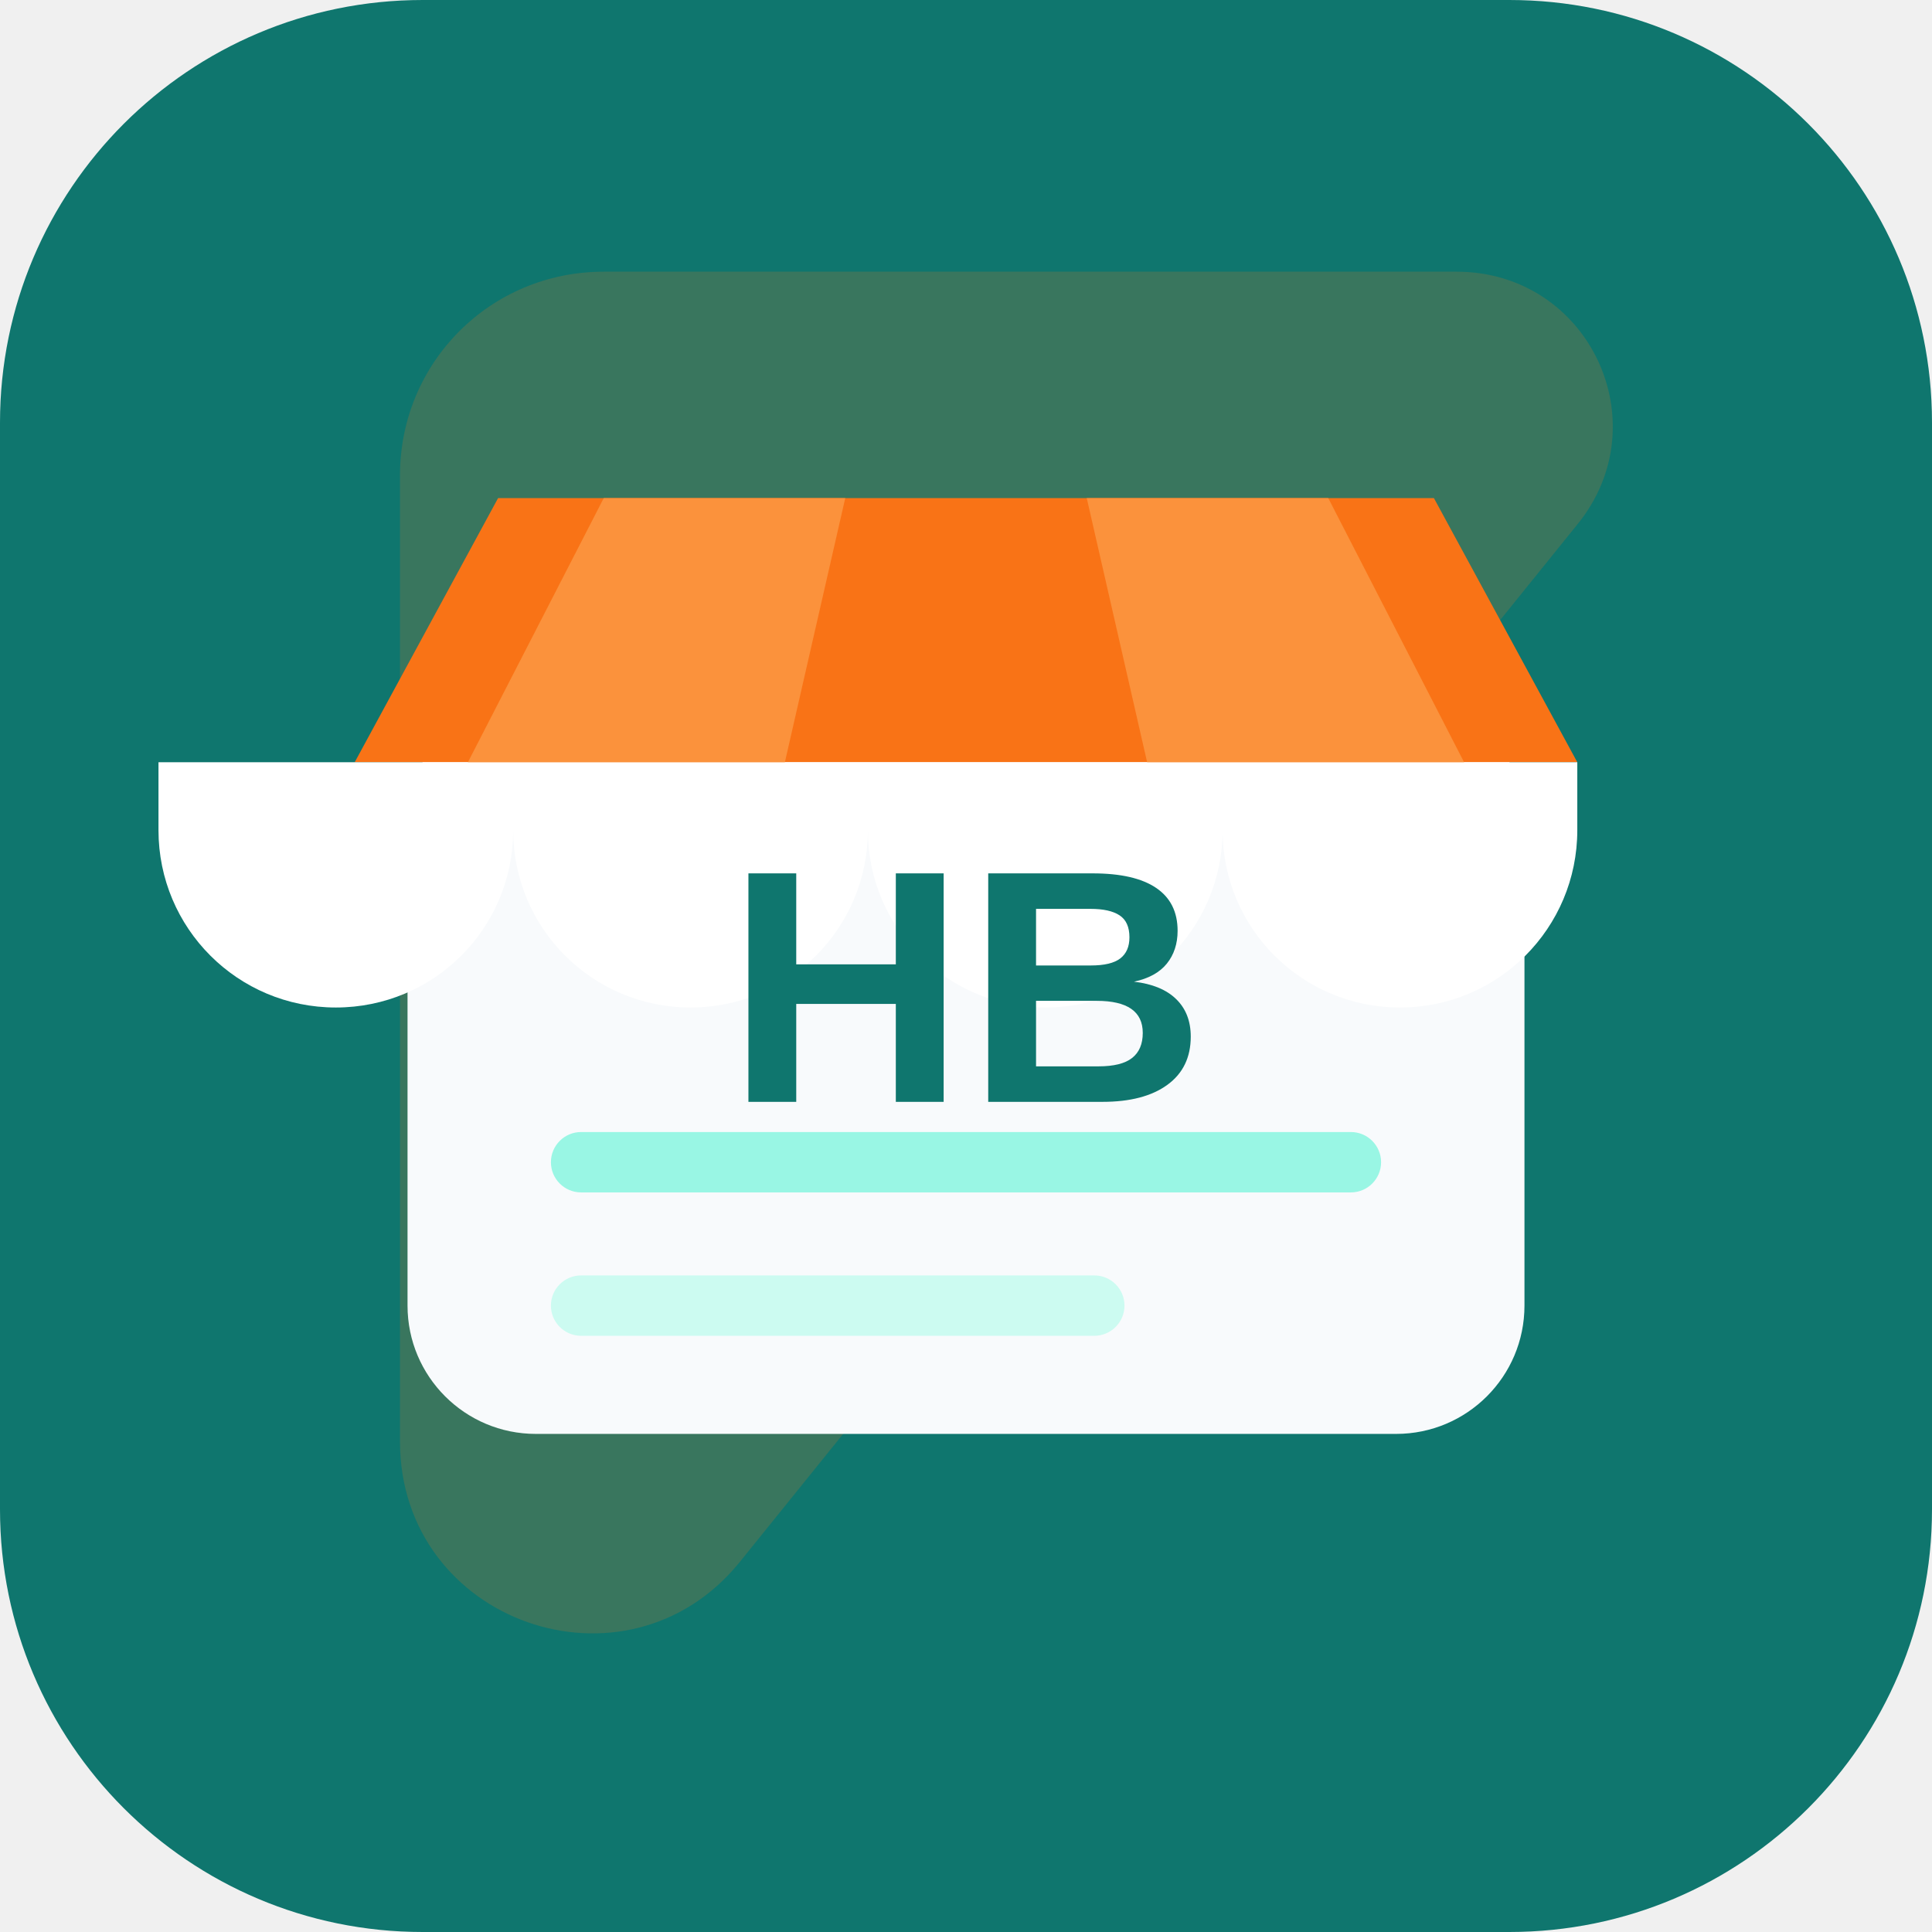
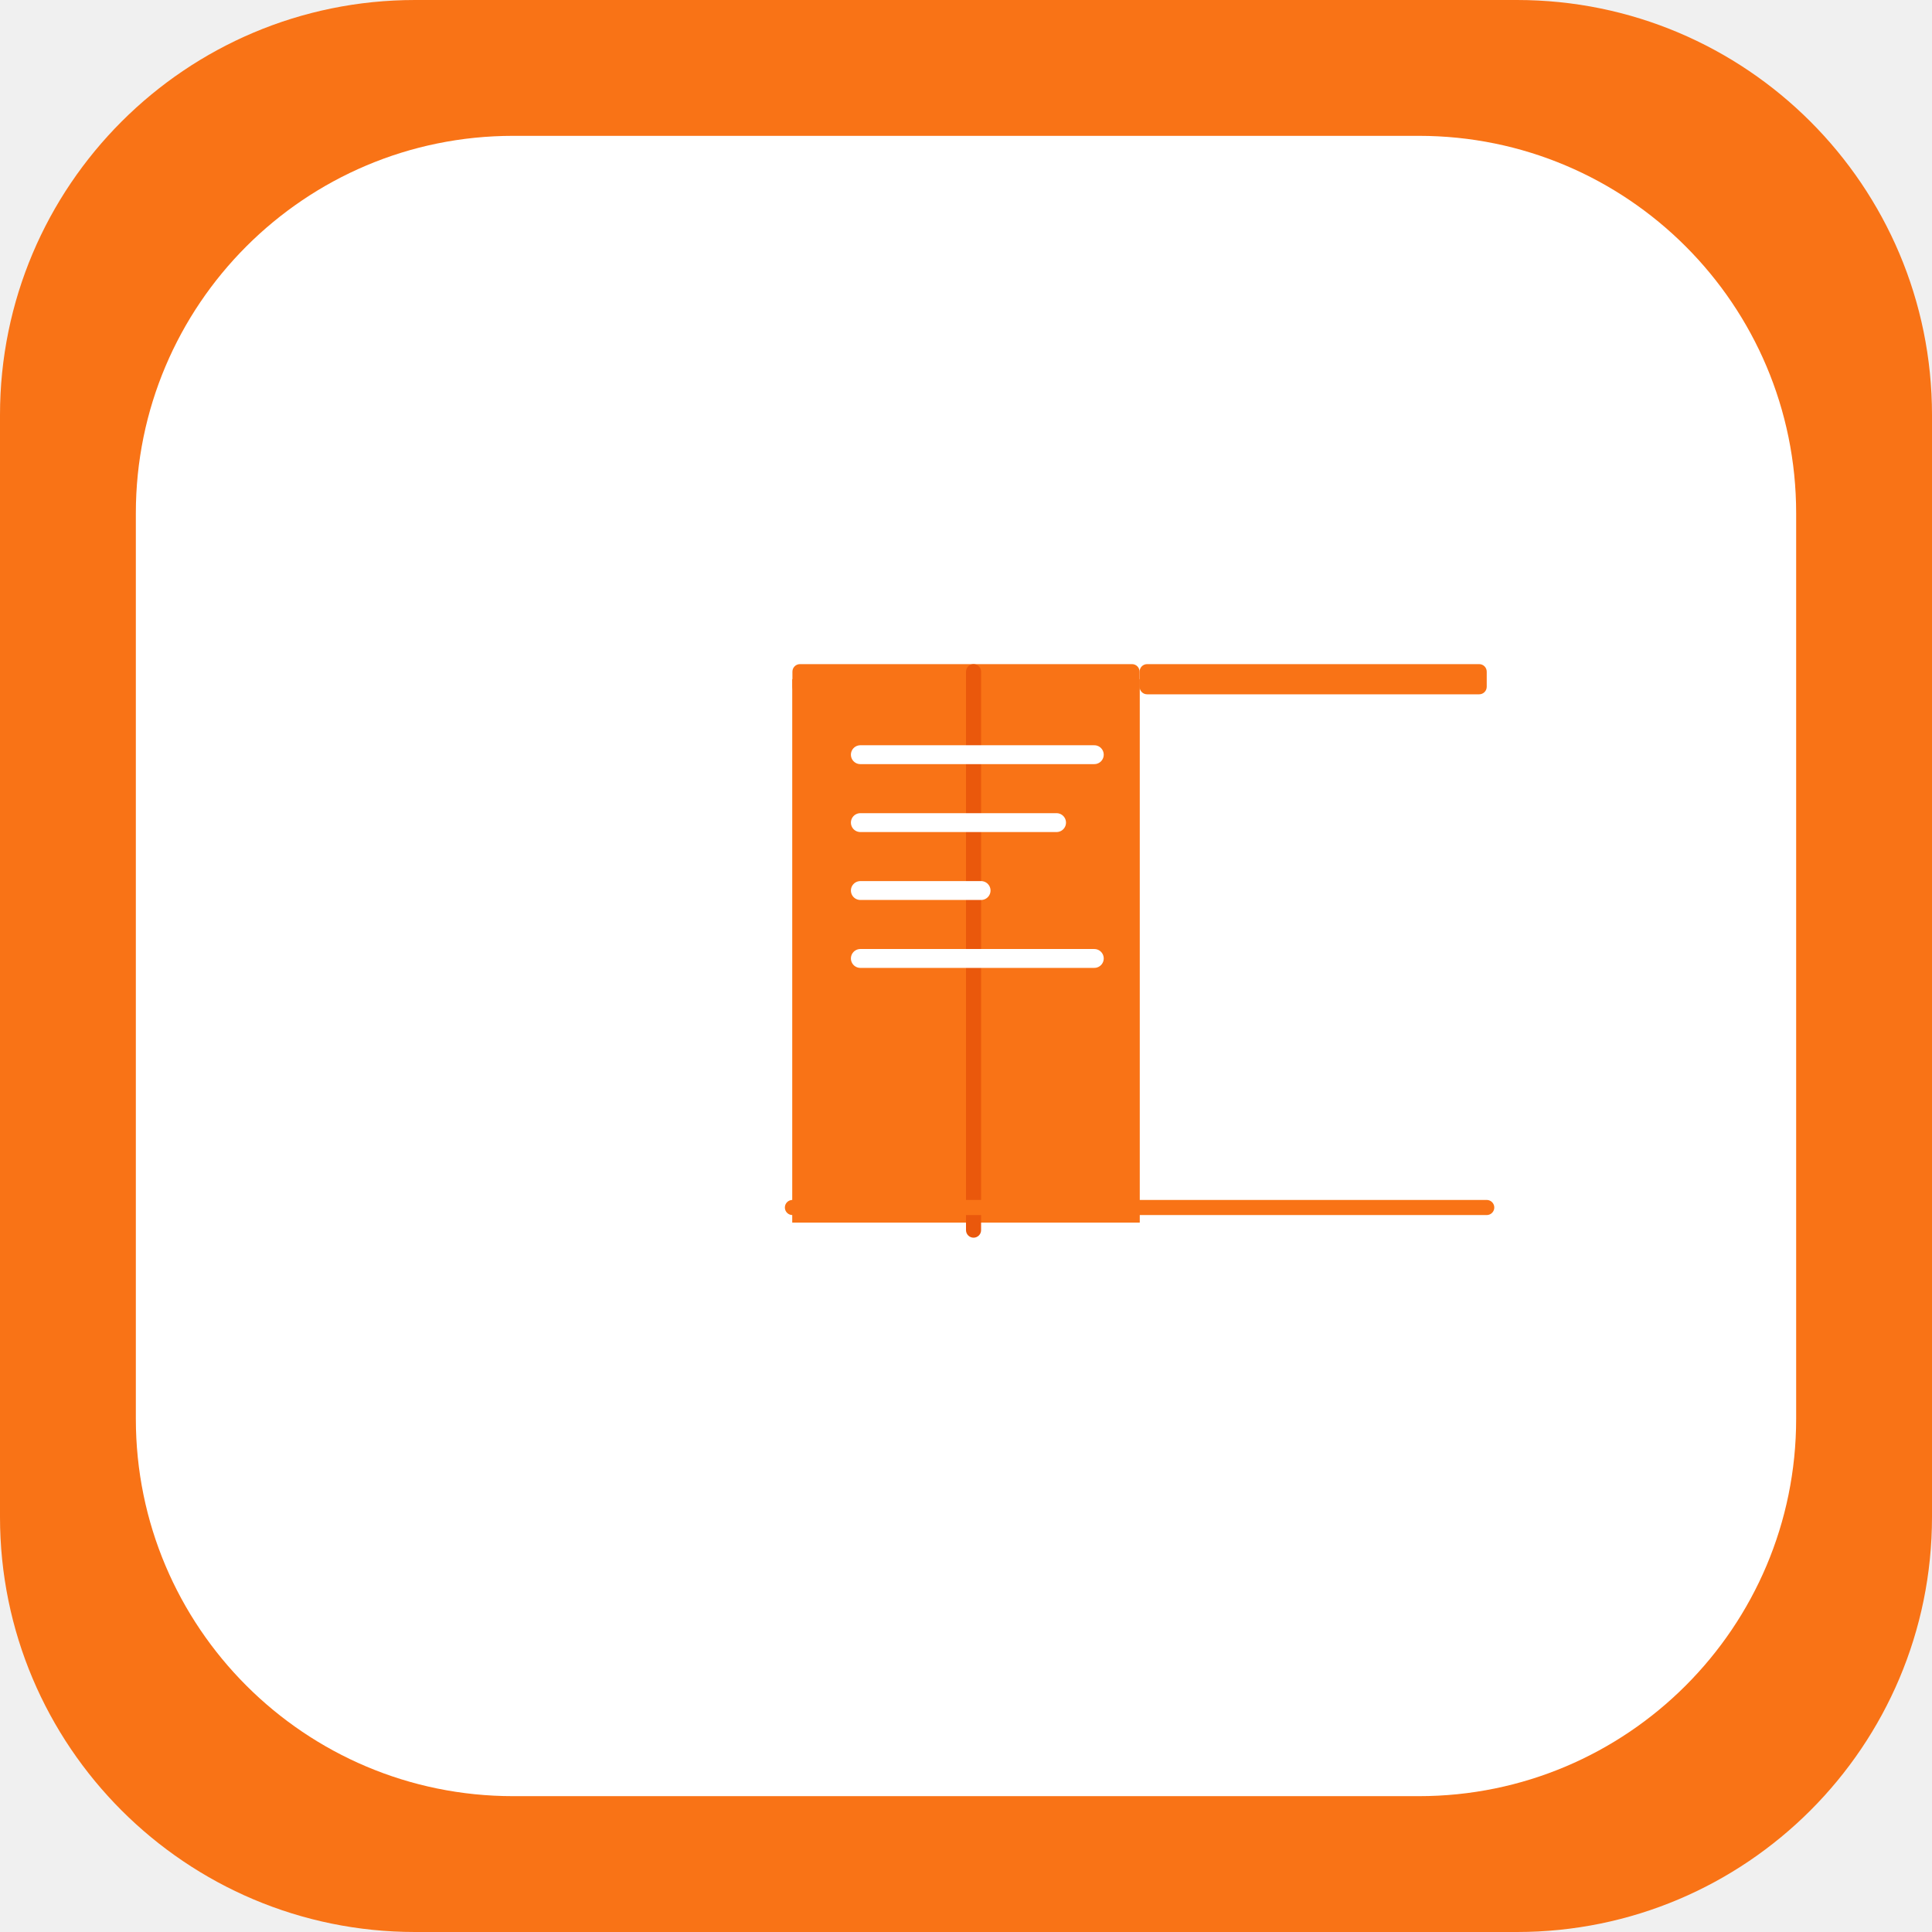
- <svg xmlns="http://www.w3.org/2000/svg" viewBox="0 0 512 512" role="img" aria-label="Hishab Bondhu logo">
-   <rect width="512" height="512" rx="112" fill="#0f766e" />
-   <path d="M386 72c35 0 54 40 32 67L196 414c-30 37-90 16-90-32V126c0-30 24-54 54-54h226Z" fill="#f97316" opacity=".18" />
-   <rect x="108" y="184" width="296" height="196" rx="34" fill="#f8fafc" />
-   <path d="M132 132h248l38 70H94l38-70Z" fill="#f97316" />
-   <path d="M94 202h324v18c0 26-21 47-47 47s-47-21-47-47c0 26-21 47-47 47s-47-21-47-47c0 26-21 47-47 47s-47-21-47-47c0 26-21 47-47 47s-47-21-47-47v-18Z" fill="#ffffff" />
-   <path d="M160 132h64l-16 70h-84l36-70Zm128 0h64l36 70h-84l-16-70Z" fill="#fb923c" />
-   <rect x="146" y="300" width="220" height="16" rx="8" fill="#99f6e4" />
-   <rect x="146" y="338" width="152" height="16" rx="8" fill="#ccfbf1" />
-   <text x="256" y="292" text-anchor="middle" font-family="Arial, Helvetica, sans-serif" font-size="88" font-weight="900" fill="#0f766e">HB</text>
+ <svg xmlns="http://www.w3.org/2000/svg" viewBox="0 0 512 512" role="img" aria-label="Haalkhata app logo">
+   <rect width="512" height="512" rx="110" fill="#F97316" />
+   <rect x="36" y="36" width="440" height="440" rx="100" fill="#FFFFFF" />
+   <path d="M210 180 h92 v144 h-92 z" fill="#F97316" />
+   <path d="M302 180 h-92 v144 h92 z" fill="#F97316" />
+   <rect x="210" y="176" width="92" height="8" rx="2" fill="#F97316" />
+   <rect x="302" y="176" width="92" height="8" rx="2" fill="#F97316" />
+   <rect x="256" y="176" width="4" height="152" rx="2" fill="#EA580C" />
+   <path d="M210 320 h92 M302 320 h92" stroke="#F97316" stroke-width="4" stroke-linecap="round" />
+   <line x1="228" y1="200" x2="290" y2="200" stroke="#FFFFFF" stroke-width="5" stroke-linecap="round" />
+   <line x1="228" y1="218" x2="280" y2="218" stroke="#FFFFFF" stroke-width="5" stroke-linecap="round" />
+   <line x1="228" y1="236" x2="260" y2="236" stroke="#FFFFFF" stroke-width="5" stroke-linecap="round" />
+   <line x1="228" y1="254" x2="290" y2="254" stroke="#FFFFFF" stroke-width="5" stroke-linecap="round" />
+   <line x1="314" y1="200" x2="370" y2="200" stroke="#FFFFFF" stroke-width="5" stroke-linecap="round" />
+   <line x1="314" y1="218" x2="350" y2="218" stroke="#FFFFFF" stroke-width="5" stroke-linecap="round" />
+   <line x1="314" y1="236" x2="350" y2="236" stroke="#FFFFFF" stroke-width="5" stroke-linecap="round" />
+   <line x1="314" y1="254" x2="370" y2="254" stroke="#FFFFFF" stroke-width="5" stroke-linecap="round" />
</svg>
